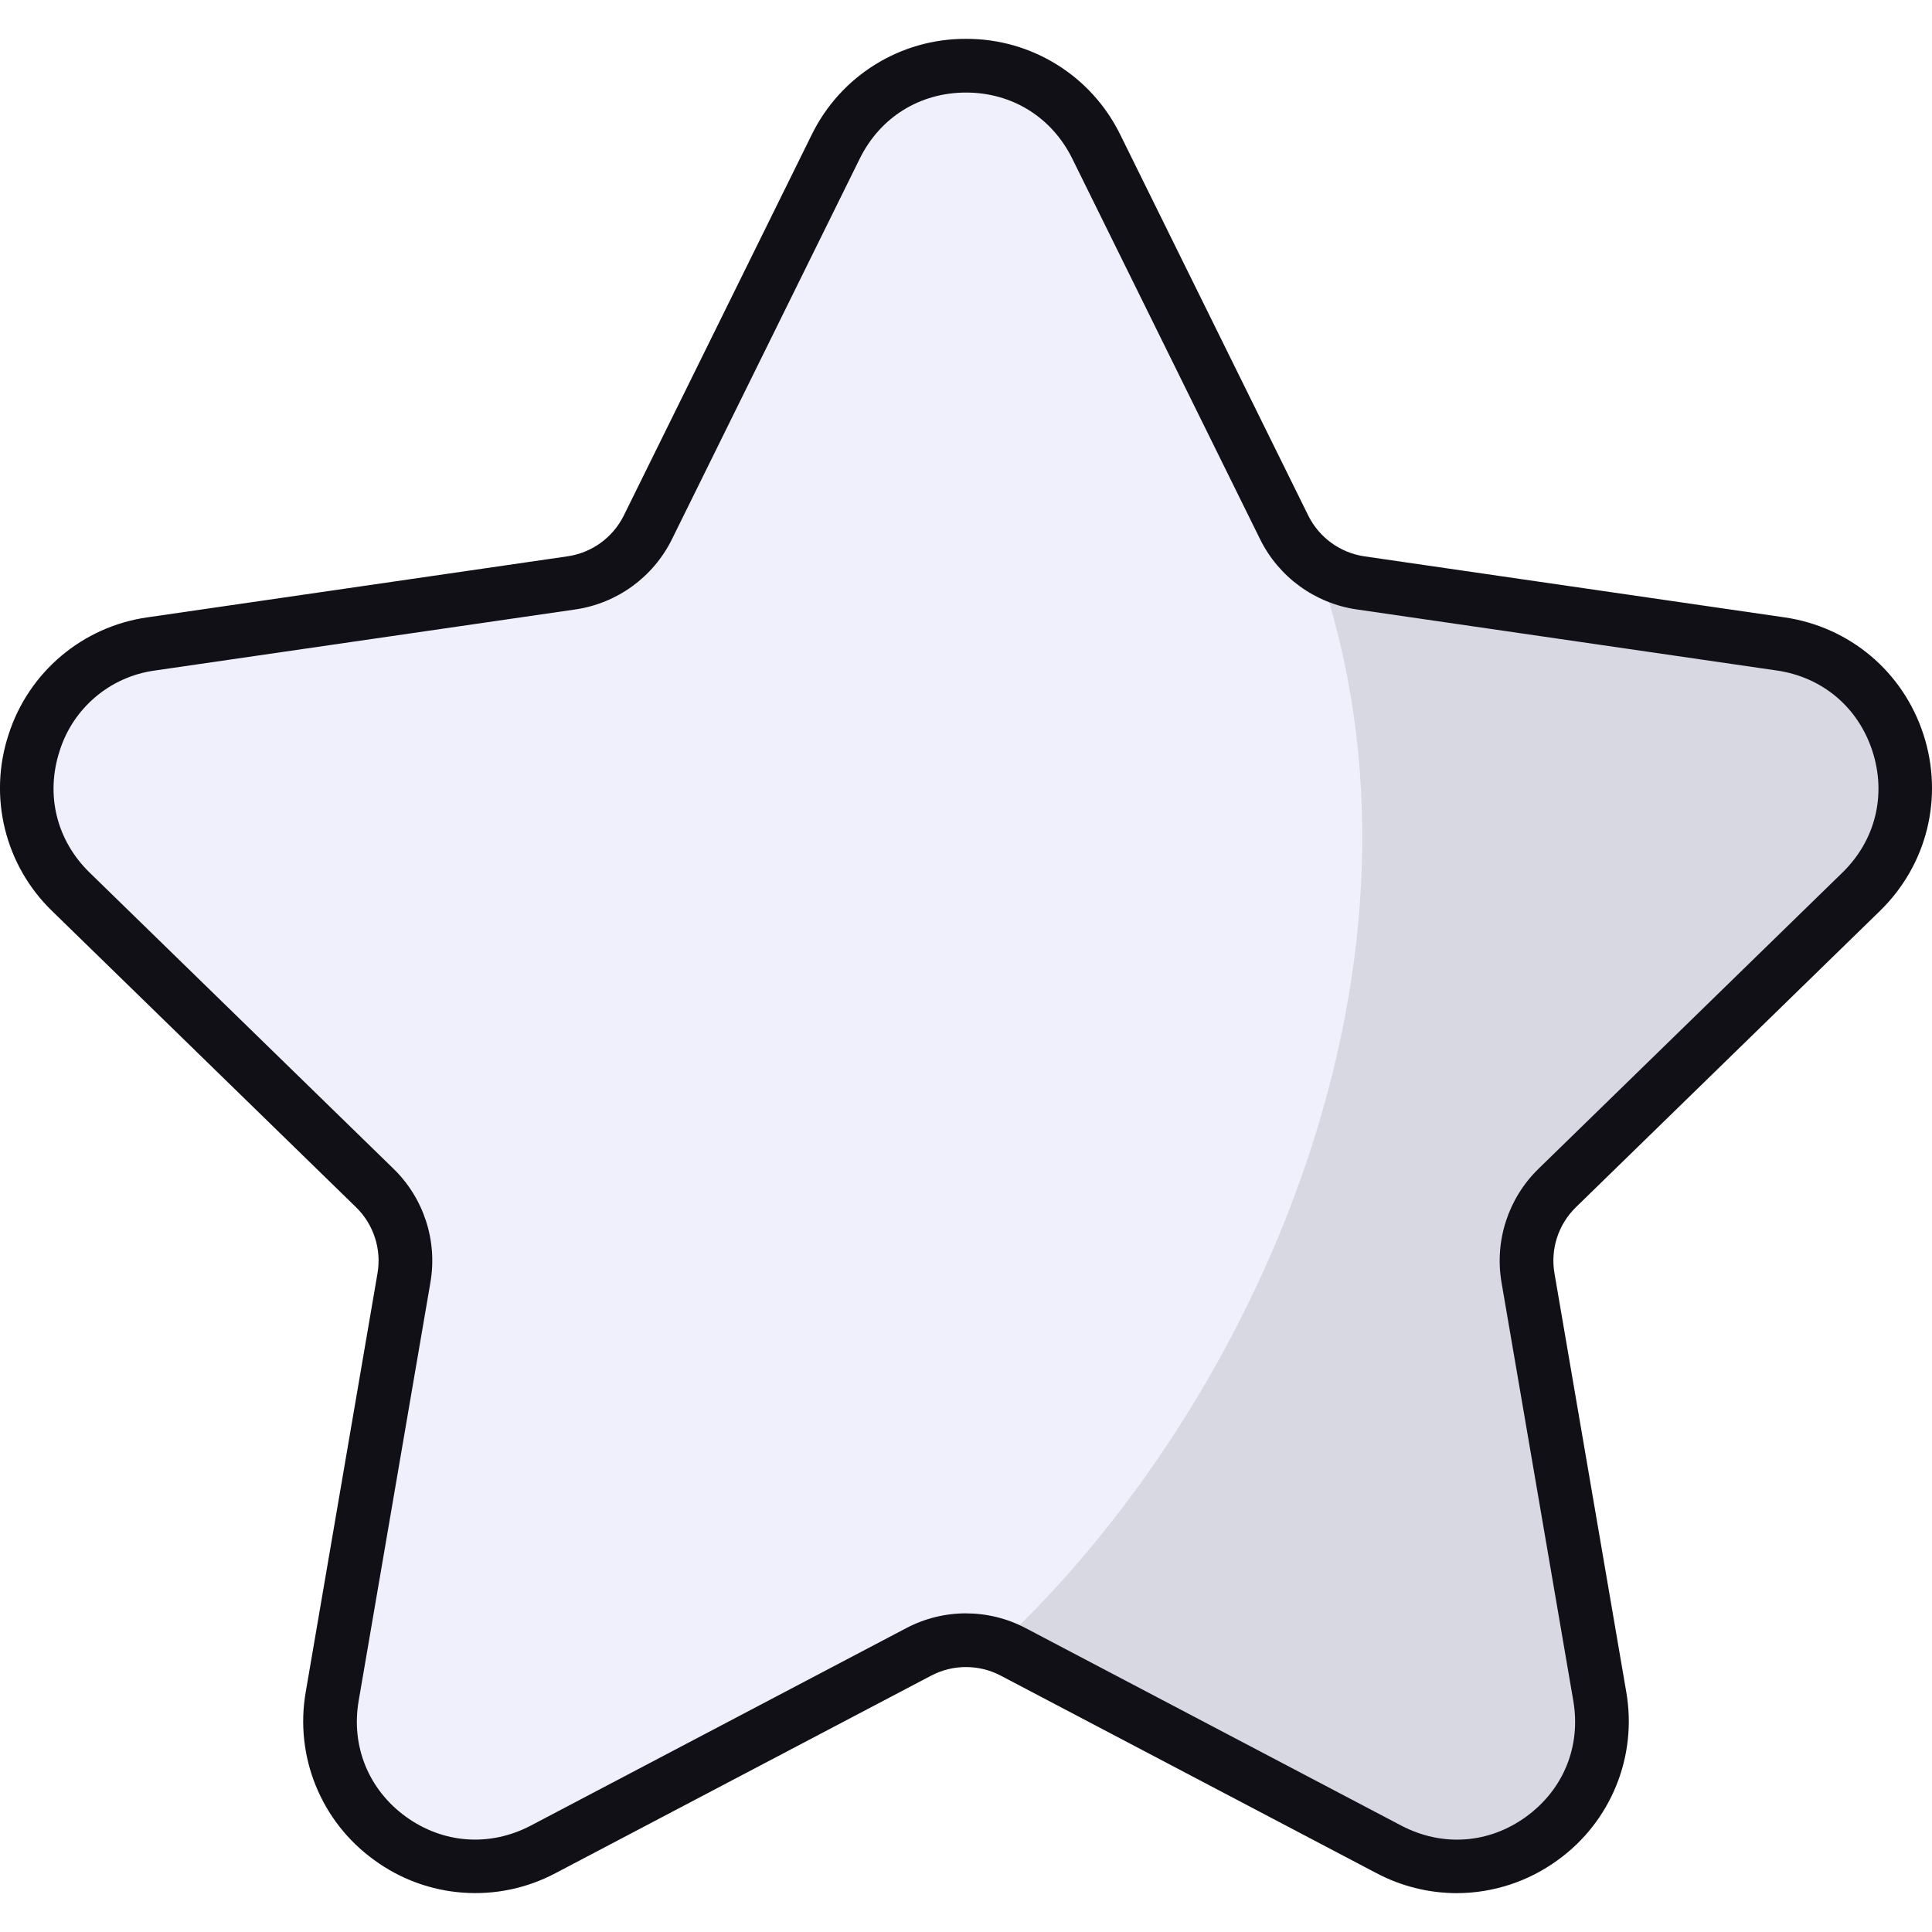
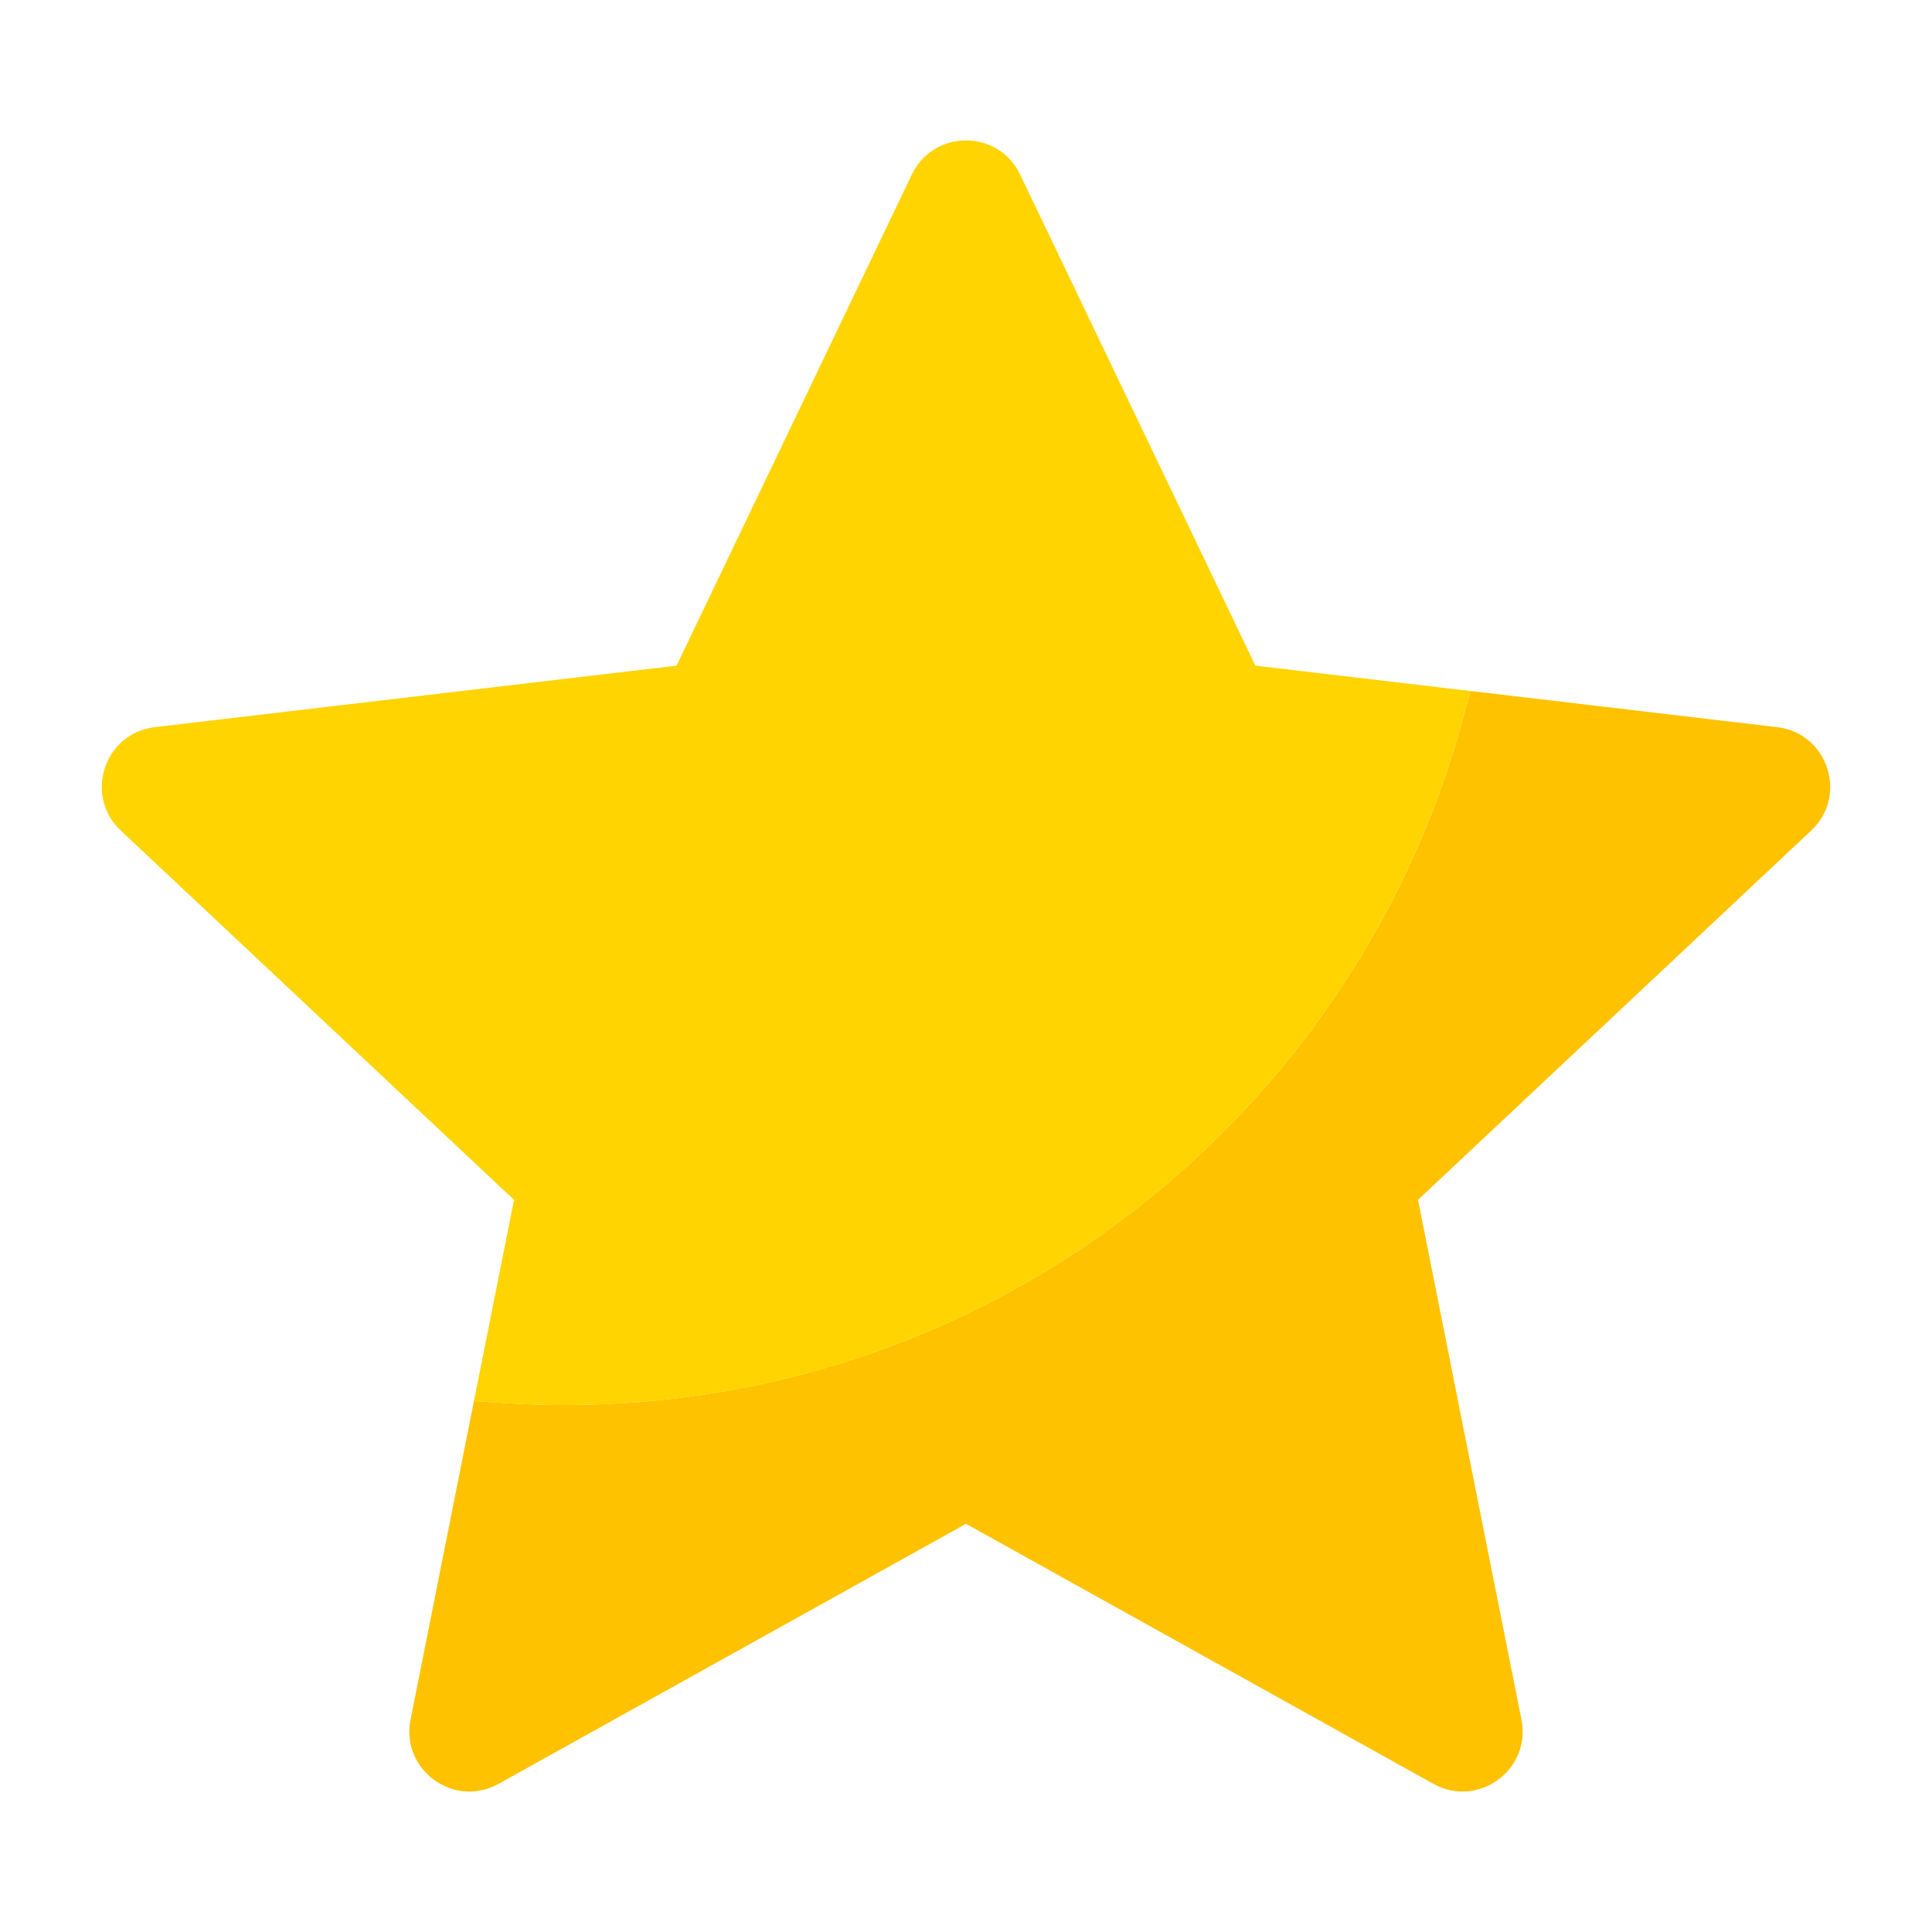
- <svg xmlns="http://www.w3.org/2000/svg" viewBox="0 0 64 64">
-   <path d="m36.316 4.86 6.223 12.608a3.364 3.364 0 0 0 2.533 1.84l13.914 2.023c3.948.573 5.524 5.425 2.668 8.209l-10.069 9.814a3.364 3.364 0 0 0-.967 2.978l2.376 13.859c.675 3.931-3.452 6.93-6.983 5.073l-12.445-6.543a3.364 3.364 0 0 0-3.131 0l-12.446 6.543c-3.53 1.857-7.658-1.142-6.983-5.073l2.377-13.859a3.364 3.364 0 0 0-.968-2.978L2.347 29.54c-2.857-2.784-1.28-7.636 2.667-8.21l13.914-2.021a3.364 3.364 0 0 0 2.533-1.84l6.223-12.61c1.766-3.576 6.867-3.576 8.632 0z" fill="#f0f0fc" />
-   <path d="M51.588 39.36a3.359 3.359 0 0 0-.978 2.969l2.382 13.867c.676 3.93-3.449 6.916-6.987 5.067L33.56 54.72c-.16-.088-.32-.16-.497-.195 8.551-7.983 15.13-22.721 10.578-35.788.409.302.907.498 1.422.569l13.92 2.026c3.947.57 5.53 5.423 2.667 8.214z" opacity=".1" />
-   <path d="M48.256 62.713a5.701 5.701 0 0 1-2.658-.662L33.15 55.507a2.478 2.478 0 0 0-2.303 0l-12.445 6.544a5.672 5.672 0 0 1-6.005-.434 5.665 5.665 0 0 1-2.268-5.575l2.376-13.861a2.471 2.471 0 0 0-.711-2.19l-10.07-9.814A5.667 5.667 0 0 1 .285 24.33a5.667 5.667 0 0 1 4.602-3.88l13.915-2.021a2.48 2.48 0 0 0 1.864-1.355l6.222-12.609A5.665 5.665 0 0 1 32 1.287a5.666 5.666 0 0 1 5.113 3.18l6.223 12.608A2.48 2.48 0 0 0 45.2 18.43l13.914 2.021c2.163.315 3.927 1.802 4.603 3.88s.123 4.32-1.443 5.846l-10.07 9.814a2.47 2.47 0 0 0-.71 2.19l2.377 13.86a5.666 5.666 0 0 1-2.268 5.576 5.687 5.687 0 0 1-3.347 1.096zm-16.257-9.268c.68 0 1.36.163 1.98.49l12.445 6.543c1.355.708 2.898.6 4.134-.3 1.235-.898 1.818-2.332 1.56-3.835l-2.378-13.86a4.256 4.256 0 0 1 1.223-3.764l10.071-9.815c1.092-1.066 1.464-2.57.992-4.023s-1.657-2.451-3.169-2.67l-13.914-2.023a4.253 4.253 0 0 1-3.201-2.326l-6.223-12.61C34.842 3.884 33.528 3.066 32 3.066s-2.843.818-3.519 2.188l-6.222 12.609a4.254 4.254 0 0 1-3.202 2.326L5.142 22.21a3.851 3.851 0 0 0-3.168 2.67c-.472 1.454-.1 2.957.993 4.024l10.069 9.813a4.25 4.25 0 0 1 1.222 3.766l-2.377 13.86c-.257 1.503.327 2.939 1.562 3.836 1.234.895 2.78 1.006 4.133.3l12.444-6.545c.62-.326 1.3-.49 1.98-.49z" fill="#101016" />
+ <svg xmlns="http://www.w3.org/2000/svg" version="1.1" id="Illustration" x="0px" y="0px" viewBox="0 0 4600 4600" style="enable-background:new 0 0 4600 4600;" xml:space="preserve">
+   <style type="text/css">
+ 	.st0{fill:#FFC200;}
+ 	.st1{fill:#FFD400;}
+ </style>
+   <g id="Star">
+     <path class="st0" d="M4231.3,1731.3l-1242.2-146.5l511.9,60.4l-19.1,69.9c-63.4,231.9-163.9,451-298.7,651.1   c-132.7,197-295.3,370.7-483.3,516.2c-189.9,147.1-400.8,261.5-626.7,340.1c-233.7,81.3-478.8,122.6-728.5,122.6   c-48.1,0-97-1.6-145.1-4.7l-71.1-4.6l95.3-479.1L977.5,4094.4c-23.8,119.5,103.2,212.1,209.7,152.8L2300,3628.1l1112.8,619.1   c106.5,59.2,233.5-33.3,209.7-152.8l-246.3-1237.6l936.2-879.3C4401,1894.3,4351.9,1745.6,4231.3,1731.3z" />
+     <path class="st1" d="M1199.5,3340.5c48.2,3.1,97,4.7,145.1,4.7c249.7,0,494.8-41.2,728.5-122.6c225.9-78.6,436.8-193.1,626.7-340.1   c188-145.5,350.6-319.2,483.3-516.2c134.8-200.1,235.3-419.2,298.7-651.1l19.1-69.9l-511.9-60.4L2428.9,415.6   c-51.9-108.3-206-108.3-257.9,0l-560.1,1169.3L368.7,1731.3c-120.7,14.2-169.7,163-81.1,246.2l936.2,879.3l-95.3,479.1   L1199.5,3340.5z" />
+   </g>
</svg>
